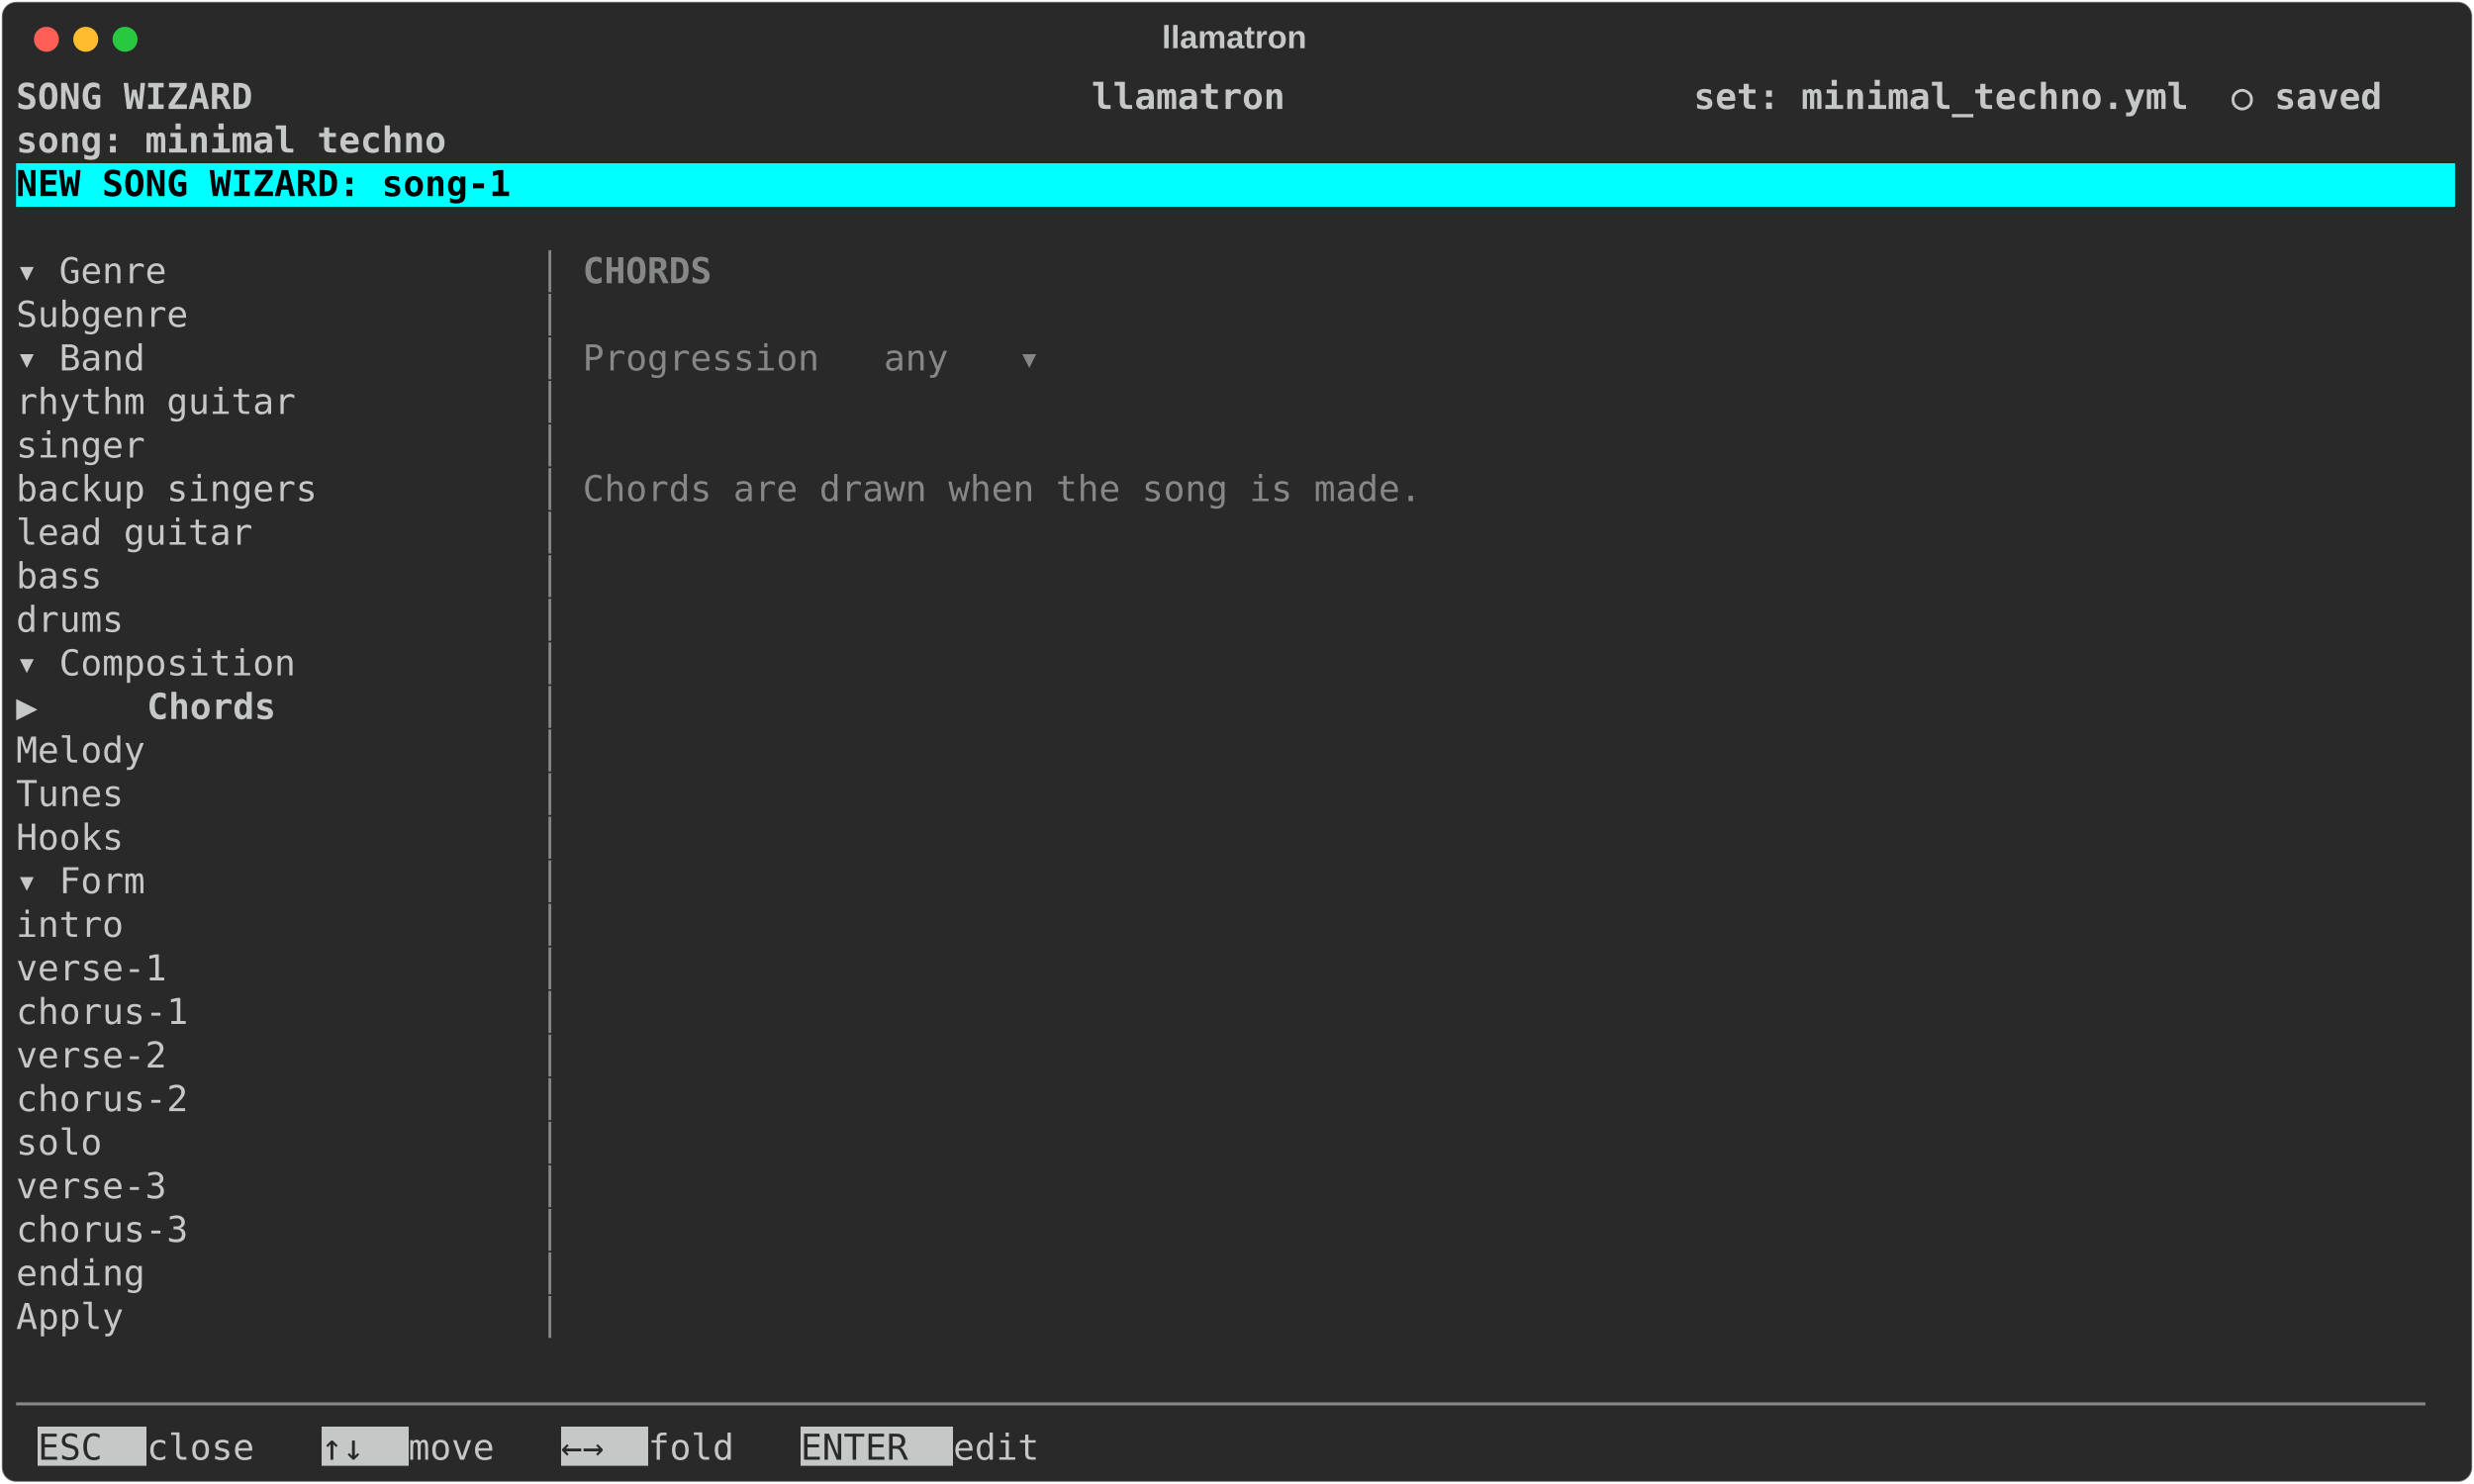
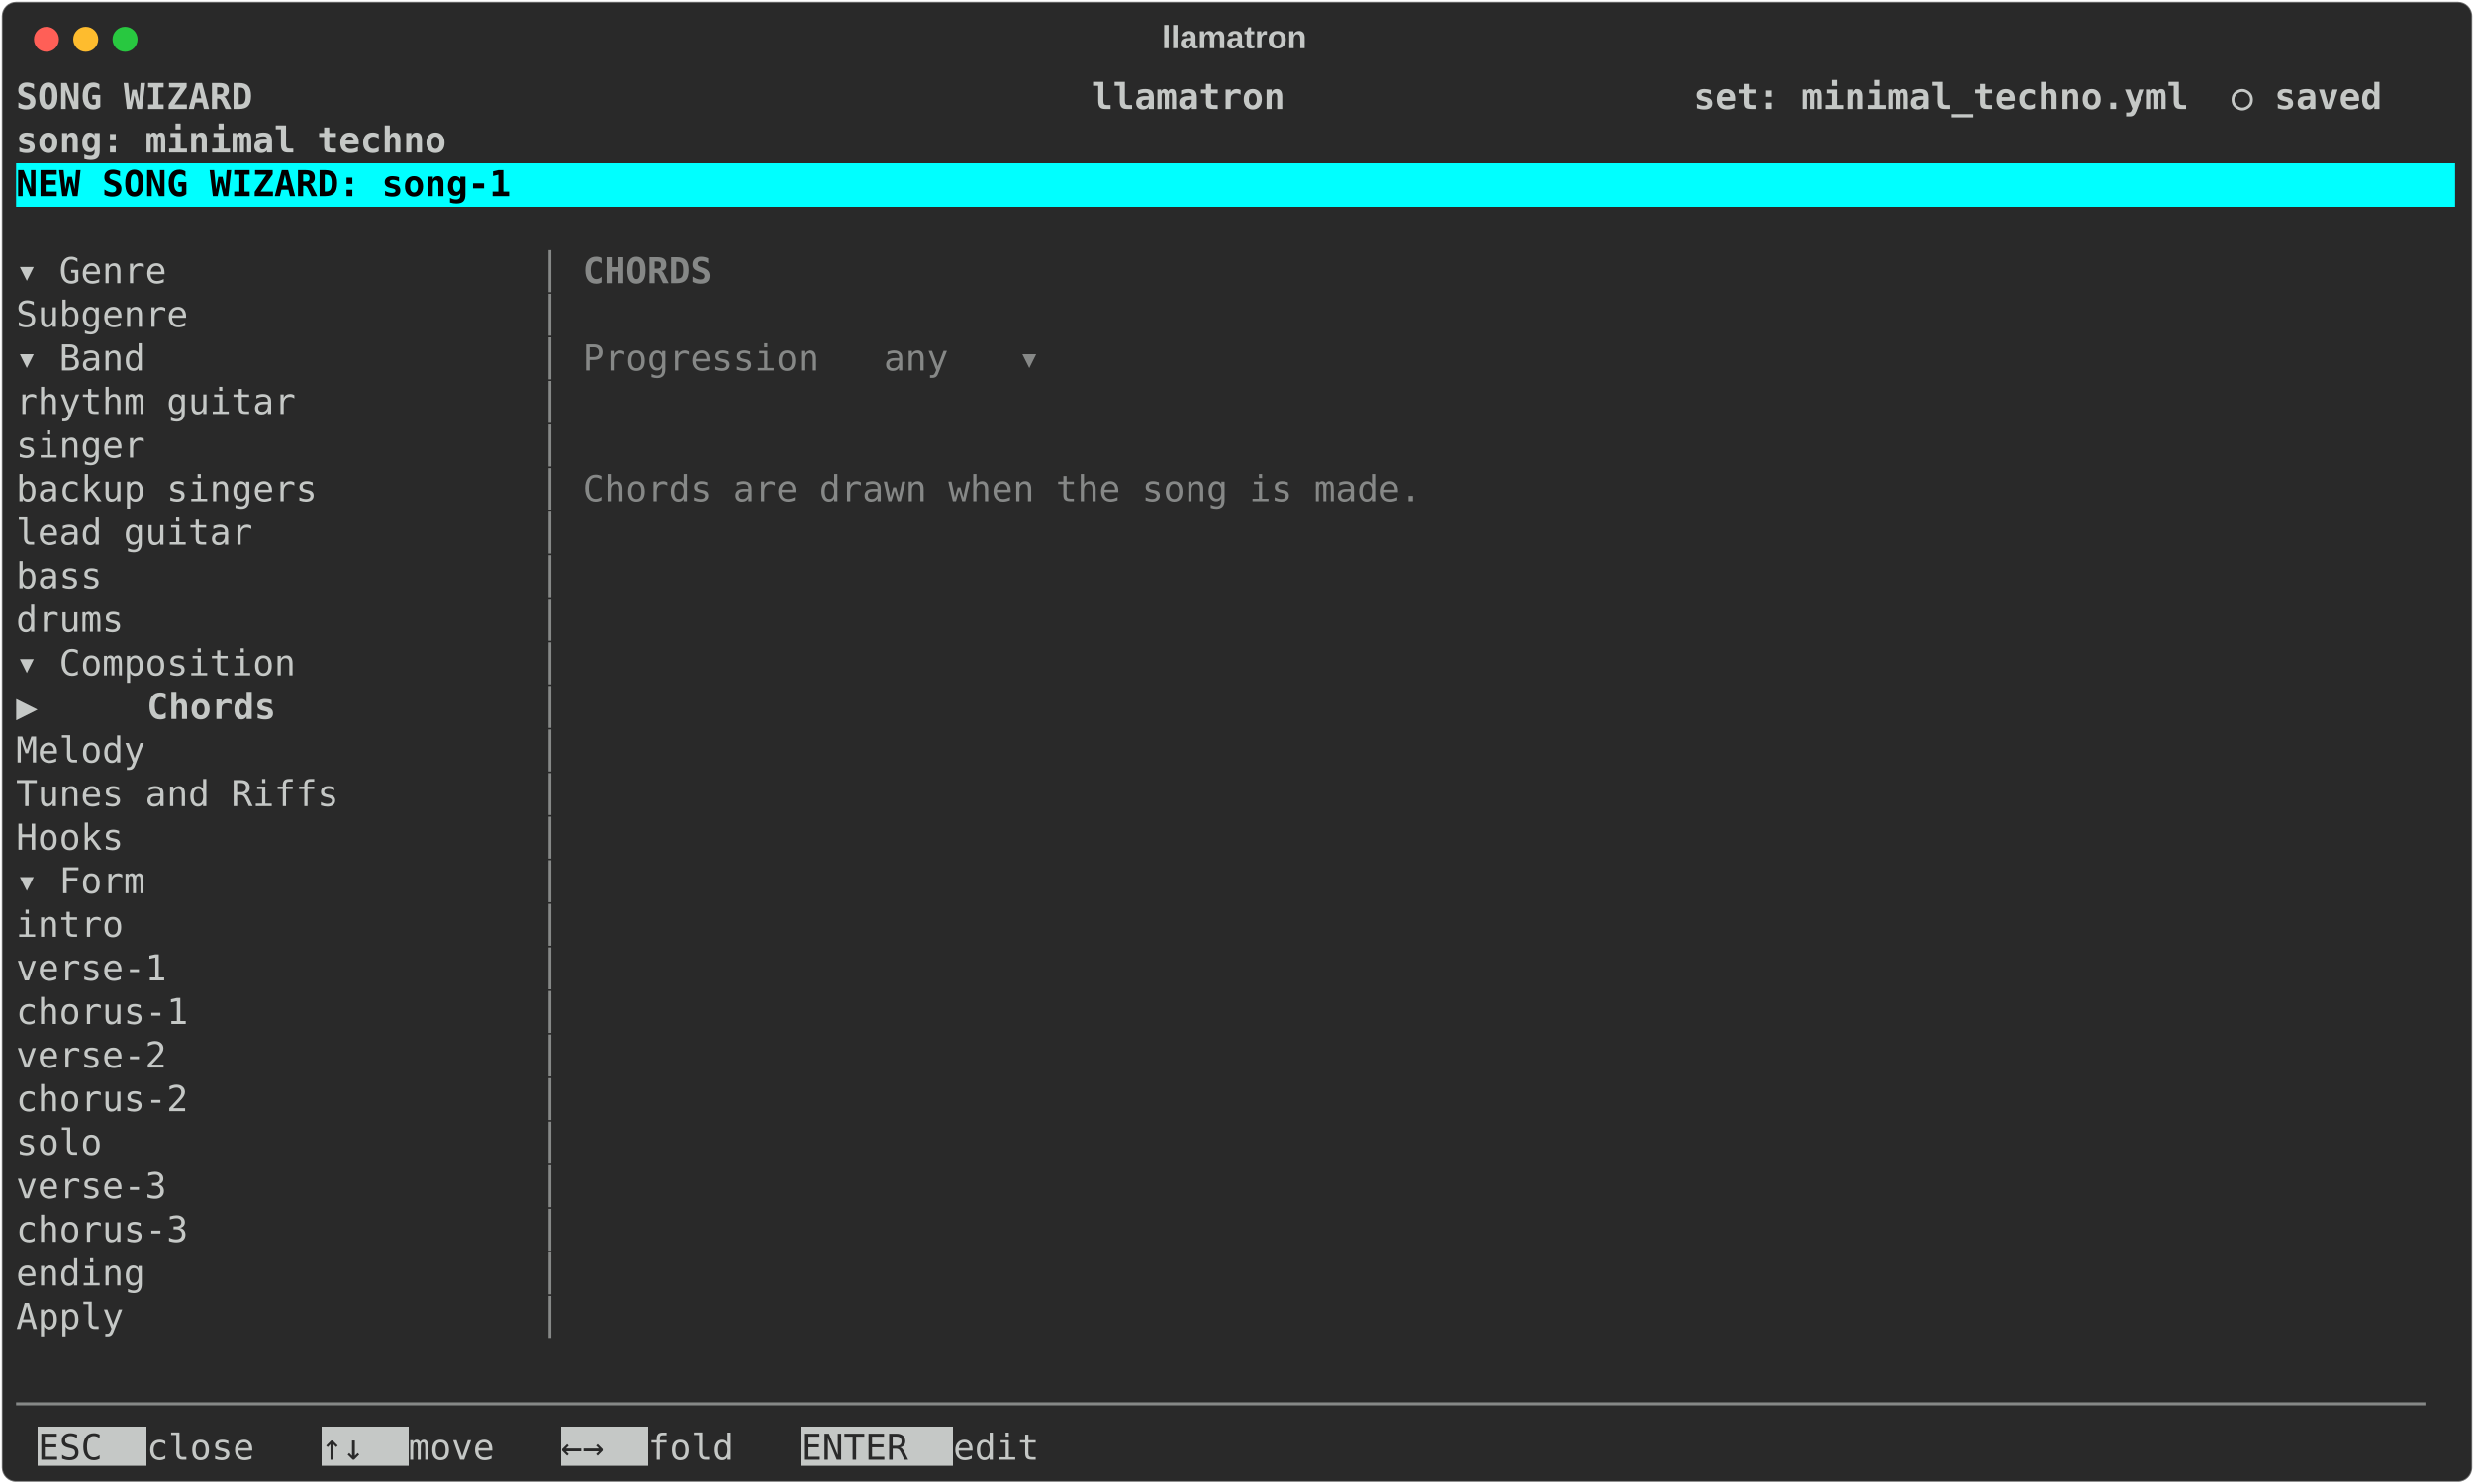
<svg xmlns="http://www.w3.org/2000/svg" class="rich-terminal" viewBox="0 0 1385 830.8">
  <style>

    @font-face {
        font-family: "Fira Code";
        src: local("FiraCode-Regular"),
                url("https://cdnjs.cloudflare.com/ajax/libs/firacode/6.2.0/woff2/FiraCode-Regular.woff2") format("woff2"),
                url("https://cdnjs.cloudflare.com/ajax/libs/firacode/6.2.0/woff/FiraCode-Regular.woff") format("woff");
        font-style: normal;
        font-weight: 400;
    }
    @font-face {
        font-family: "Fira Code";
        src: local("FiraCode-Bold"),
                url("https://cdnjs.cloudflare.com/ajax/libs/firacode/6.2.0/woff2/FiraCode-Bold.woff2") format("woff2"),
                url("https://cdnjs.cloudflare.com/ajax/libs/firacode/6.2.0/woff/FiraCode-Bold.woff") format("woff");
        font-style: bold;
        font-weight: 700;
    }

    .terminal-wizard_chords-matrix {
        font-family: Fira Code, monospace;
        font-size: 20px;
        line-height: 24.4px;
        font-variant-east-asian: full-width;
    }

    .terminal-wizard_chords-title {
        font-size: 18px;
        font-weight: bold;
        font-family: arial;
    }

    .terminal-wizard_chords-r1 { fill: #c5c8c6;font-weight: bold }
.terminal-wizard_chords-r2 { fill: #c5c8c6 }
.terminal-wizard_chords-r3 { fill: #000000;font-weight: bold }
.terminal-wizard_chords-r4 { fill: #868887 }
.terminal-wizard_chords-r5 { fill: #868887;font-weight: bold }
.terminal-wizard_chords-r6 { fill: #292929 }
    </style>
  <defs>
    <clipPath id="terminal-wizard_chords-clip-terminal">
      <rect x="0" y="0" width="1365.4" height="779.8" />
    </clipPath>
    <clipPath id="terminal-wizard_chords-line-0">
      <rect x="0" y="1.5" width="1366.4" height="24.65" />
    </clipPath>
    <clipPath id="terminal-wizard_chords-line-1">
      <rect x="0" y="25.9" width="1366.4" height="24.65" />
    </clipPath>
    <clipPath id="terminal-wizard_chords-line-2">
      <rect x="0" y="50.3" width="1366.4" height="24.65" />
    </clipPath>
    <clipPath id="terminal-wizard_chords-line-3">
      <rect x="0" y="74.7" width="1366.4" height="24.65" />
    </clipPath>
    <clipPath id="terminal-wizard_chords-line-4">
      <rect x="0" y="99.1" width="1366.4" height="24.65" />
    </clipPath>
    <clipPath id="terminal-wizard_chords-line-5">
      <rect x="0" y="123.5" width="1366.4" height="24.65" />
    </clipPath>
    <clipPath id="terminal-wizard_chords-line-6">
      <rect x="0" y="147.9" width="1366.4" height="24.65" />
    </clipPath>
    <clipPath id="terminal-wizard_chords-line-7">
      <rect x="0" y="172.3" width="1366.4" height="24.65" />
    </clipPath>
    <clipPath id="terminal-wizard_chords-line-8">
      <rect x="0" y="196.7" width="1366.4" height="24.65" />
    </clipPath>
    <clipPath id="terminal-wizard_chords-line-9">
      <rect x="0" y="221.1" width="1366.4" height="24.65" />
    </clipPath>
    <clipPath id="terminal-wizard_chords-line-10">
      <rect x="0" y="245.5" width="1366.4" height="24.65" />
    </clipPath>
    <clipPath id="terminal-wizard_chords-line-11">
      <rect x="0" y="269.9" width="1366.4" height="24.65" />
    </clipPath>
    <clipPath id="terminal-wizard_chords-line-12">
      <rect x="0" y="294.3" width="1366.4" height="24.65" />
    </clipPath>
    <clipPath id="terminal-wizard_chords-line-13">
      <rect x="0" y="318.7" width="1366.4" height="24.65" />
    </clipPath>
    <clipPath id="terminal-wizard_chords-line-14">
      <rect x="0" y="343.1" width="1366.4" height="24.65" />
    </clipPath>
    <clipPath id="terminal-wizard_chords-line-15">
      <rect x="0" y="367.5" width="1366.4" height="24.65" />
    </clipPath>
    <clipPath id="terminal-wizard_chords-line-16">
      <rect x="0" y="391.9" width="1366.4" height="24.65" />
    </clipPath>
    <clipPath id="terminal-wizard_chords-line-17">
      <rect x="0" y="416.3" width="1366.4" height="24.65" />
    </clipPath>
    <clipPath id="terminal-wizard_chords-line-18">
      <rect x="0" y="440.7" width="1366.4" height="24.65" />
    </clipPath>
    <clipPath id="terminal-wizard_chords-line-19">
      <rect x="0" y="465.1" width="1366.4" height="24.65" />
    </clipPath>
    <clipPath id="terminal-wizard_chords-line-20">
      <rect x="0" y="489.5" width="1366.4" height="24.65" />
    </clipPath>
    <clipPath id="terminal-wizard_chords-line-21">
      <rect x="0" y="513.9" width="1366.4" height="24.65" />
    </clipPath>
    <clipPath id="terminal-wizard_chords-line-22">
      <rect x="0" y="538.3" width="1366.4" height="24.65" />
    </clipPath>
    <clipPath id="terminal-wizard_chords-line-23">
      <rect x="0" y="562.7" width="1366.4" height="24.65" />
    </clipPath>
    <clipPath id="terminal-wizard_chords-line-24">
      <rect x="0" y="587.1" width="1366.4" height="24.65" />
    </clipPath>
    <clipPath id="terminal-wizard_chords-line-25">
      <rect x="0" y="611.5" width="1366.4" height="24.65" />
    </clipPath>
    <clipPath id="terminal-wizard_chords-line-26">
      <rect x="0" y="635.9" width="1366.4" height="24.65" />
    </clipPath>
    <clipPath id="terminal-wizard_chords-line-27">
      <rect x="0" y="660.3" width="1366.4" height="24.65" />
    </clipPath>
    <clipPath id="terminal-wizard_chords-line-28">
      <rect x="0" y="684.7" width="1366.4" height="24.65" />
    </clipPath>
    <clipPath id="terminal-wizard_chords-line-29">
      <rect x="0" y="709.1" width="1366.4" height="24.65" />
    </clipPath>
    <clipPath id="terminal-wizard_chords-line-30">
      <rect x="0" y="733.5" width="1366.4" height="24.65" />
    </clipPath>
  </defs>
  <rect fill="#292929" stroke="rgba(255,255,255,0.35)" stroke-width="1" x="1" y="1" width="1383" height="828.8" rx="8" />
  <text class="terminal-wizard_chords-title" fill="#c5c8c6" text-anchor="middle" x="691" y="27">llamatron</text>
  <g transform="translate(26,22)">
    <circle cx="0" cy="0" r="7" fill="#ff5f57" />
    <circle cx="22" cy="0" r="7" fill="#febc2e" />
    <circle cx="44" cy="0" r="7" fill="#28c840" />
  </g>
  <g transform="translate(9, 41)" clip-path="url(#terminal-wizard_chords-clip-terminal)">
    <rect fill="#00ffff" x="0" y="50.3" width="1366.4" height="24.65" shape-rendering="crispEdges" />
    <rect fill="#c5c8c6" x="12.2" y="757.9" width="61" height="24.65" shape-rendering="crispEdges" />
    <rect fill="#c5c8c6" x="170.8" y="757.9" width="48.8" height="24.65" shape-rendering="crispEdges" />
    <rect fill="#c5c8c6" x="305" y="757.9" width="48.8" height="24.65" shape-rendering="crispEdges" />
    <rect fill="#c5c8c6" x="439.2" y="757.9" width="85.4" height="24.65" shape-rendering="crispEdges" />
    <g class="terminal-wizard_chords-matrix">
      <text class="terminal-wizard_chords-r1" x="0" y="20" textLength="1366.4" clip-path="url(#terminal-wizard_chords-line-0)"> SONG WIZARD                                       llamatron                   set: minimal_techno.yml  ○ saved </text>
      <text class="terminal-wizard_chords-r2" x="1366.4" y="20" textLength="12.2" clip-path="url(#terminal-wizard_chords-line-0)">
</text>
      <text class="terminal-wizard_chords-r1" x="0" y="44.4" textLength="1366.4" clip-path="url(#terminal-wizard_chords-line-1)">                                                                               song: minimal techno             </text>
      <text class="terminal-wizard_chords-r2" x="1366.4" y="44.4" textLength="12.2" clip-path="url(#terminal-wizard_chords-line-1)">
</text>
      <text class="terminal-wizard_chords-r3" x="0" y="68.8" textLength="1366.4" clip-path="url(#terminal-wizard_chords-line-2)"> NEW SONG WIZARD: song-1                                                                                        </text>
      <text class="terminal-wizard_chords-r2" x="1366.4" y="68.8" textLength="12.2" clip-path="url(#terminal-wizard_chords-line-2)">
</text>
      <text class="terminal-wizard_chords-r2" x="1366.4" y="93.2" textLength="12.2" clip-path="url(#terminal-wizard_chords-line-3)">
</text>
      <text class="terminal-wizard_chords-r2" x="0" y="117.6" textLength="292.8" clip-path="url(#terminal-wizard_chords-line-4)">  ▾ Genre               </text>
      <text class="terminal-wizard_chords-r4" x="292.8" y="117.6" textLength="24.4" clip-path="url(#terminal-wizard_chords-line-4)">│ </text>
      <text class="terminal-wizard_chords-r5" x="317.2" y="117.6" textLength="85.4" clip-path="url(#terminal-wizard_chords-line-4)"> CHORDS</text>
      <text class="terminal-wizard_chords-r2" x="1366.4" y="117.6" textLength="12.2" clip-path="url(#terminal-wizard_chords-line-4)">
</text>
      <text class="terminal-wizard_chords-r2" x="0" y="142" textLength="292.8" clip-path="url(#terminal-wizard_chords-line-5)">      Subgenre          </text>
      <text class="terminal-wizard_chords-r4" x="292.8" y="142" textLength="24.4" clip-path="url(#terminal-wizard_chords-line-5)">│ </text>
      <text class="terminal-wizard_chords-r2" x="1366.4" y="142" textLength="12.2" clip-path="url(#terminal-wizard_chords-line-5)">
</text>
      <text class="terminal-wizard_chords-r2" x="0" y="166.4" textLength="292.8" clip-path="url(#terminal-wizard_chords-line-6)">  ▾ Band                </text>
      <text class="terminal-wizard_chords-r4" x="292.8" y="166.4" textLength="24.4" clip-path="url(#terminal-wizard_chords-line-6)">│ </text>
      <text class="terminal-wizard_chords-r4" x="317.2" y="166.4" textLength="244" clip-path="url(#terminal-wizard_chords-line-6)">  Progression   any </text>
      <text class="terminal-wizard_chords-r4" x="561.2" y="166.4" textLength="12.2" clip-path="url(#terminal-wizard_chords-line-6)">▾</text>
      <text class="terminal-wizard_chords-r2" x="1366.4" y="166.4" textLength="12.2" clip-path="url(#terminal-wizard_chords-line-6)">
</text>
      <text class="terminal-wizard_chords-r2" x="0" y="190.8" textLength="292.8" clip-path="url(#terminal-wizard_chords-line-7)">      rhythm guitar     </text>
      <text class="terminal-wizard_chords-r4" x="292.8" y="190.8" textLength="24.4" clip-path="url(#terminal-wizard_chords-line-7)">│ </text>
      <text class="terminal-wizard_chords-r2" x="1366.4" y="190.8" textLength="12.2" clip-path="url(#terminal-wizard_chords-line-7)">
</text>
      <text class="terminal-wizard_chords-r2" x="0" y="215.2" textLength="292.8" clip-path="url(#terminal-wizard_chords-line-8)">      singer            </text>
      <text class="terminal-wizard_chords-r4" x="292.8" y="215.2" textLength="24.4" clip-path="url(#terminal-wizard_chords-line-8)">│ </text>
      <text class="terminal-wizard_chords-r2" x="1366.4" y="215.2" textLength="12.2" clip-path="url(#terminal-wizard_chords-line-8)">
</text>
      <text class="terminal-wizard_chords-r2" x="0" y="239.6" textLength="292.8" clip-path="url(#terminal-wizard_chords-line-9)">      backup singers    </text>
      <text class="terminal-wizard_chords-r4" x="292.8" y="239.6" textLength="24.4" clip-path="url(#terminal-wizard_chords-line-9)">│ </text>
      <text class="terminal-wizard_chords-r4" x="317.2" y="239.6" textLength="500.2" clip-path="url(#terminal-wizard_chords-line-9)">  Chords are drawn when the song is made.</text>
      <text class="terminal-wizard_chords-r2" x="1366.4" y="239.6" textLength="12.2" clip-path="url(#terminal-wizard_chords-line-9)">
</text>
      <text class="terminal-wizard_chords-r2" x="0" y="264" textLength="292.8" clip-path="url(#terminal-wizard_chords-line-10)">      lead guitar       </text>
      <text class="terminal-wizard_chords-r4" x="292.8" y="264" textLength="24.4" clip-path="url(#terminal-wizard_chords-line-10)">│ </text>
      <text class="terminal-wizard_chords-r2" x="1366.4" y="264" textLength="12.2" clip-path="url(#terminal-wizard_chords-line-10)">
</text>
      <text class="terminal-wizard_chords-r2" x="0" y="288.4" textLength="292.8" clip-path="url(#terminal-wizard_chords-line-11)">      bass              </text>
      <text class="terminal-wizard_chords-r4" x="292.8" y="288.4" textLength="24.4" clip-path="url(#terminal-wizard_chords-line-11)">│ </text>
      <text class="terminal-wizard_chords-r2" x="1366.4" y="288.4" textLength="12.2" clip-path="url(#terminal-wizard_chords-line-11)">
</text>
      <text class="terminal-wizard_chords-r2" x="0" y="312.8" textLength="292.8" clip-path="url(#terminal-wizard_chords-line-12)">      drums             </text>
      <text class="terminal-wizard_chords-r4" x="292.8" y="312.8" textLength="24.4" clip-path="url(#terminal-wizard_chords-line-12)">│ </text>
      <text class="terminal-wizard_chords-r2" x="1366.4" y="312.8" textLength="12.2" clip-path="url(#terminal-wizard_chords-line-12)">
</text>
      <text class="terminal-wizard_chords-r2" x="0" y="337.2" textLength="292.8" clip-path="url(#terminal-wizard_chords-line-13)">  ▾ Composition         </text>
      <text class="terminal-wizard_chords-r4" x="292.8" y="337.2" textLength="24.4" clip-path="url(#terminal-wizard_chords-line-13)">│ </text>
      <text class="terminal-wizard_chords-r2" x="1366.4" y="337.2" textLength="12.2" clip-path="url(#terminal-wizard_chords-line-13)">
</text>
      <text class="terminal-wizard_chords-r2" x="0" y="361.6" textLength="73.2" clip-path="url(#terminal-wizard_chords-line-14)">▶     </text>
      <text class="terminal-wizard_chords-r1" x="73.2" y="361.6" textLength="73.2" clip-path="url(#terminal-wizard_chords-line-14)">Chords</text>
      <text class="terminal-wizard_chords-r4" x="292.8" y="361.6" textLength="24.4" clip-path="url(#terminal-wizard_chords-line-14)">│ </text>
      <text class="terminal-wizard_chords-r2" x="1366.4" y="361.6" textLength="12.2" clip-path="url(#terminal-wizard_chords-line-14)">
</text>
      <text class="terminal-wizard_chords-r2" x="0" y="386" textLength="292.8" clip-path="url(#terminal-wizard_chords-line-15)">      Melody            </text>
      <text class="terminal-wizard_chords-r4" x="292.8" y="386" textLength="24.4" clip-path="url(#terminal-wizard_chords-line-15)">│ </text>
      <text class="terminal-wizard_chords-r2" x="1366.4" y="386" textLength="12.2" clip-path="url(#terminal-wizard_chords-line-15)">
</text>
-       <text class="terminal-wizard_chords-r2" x="0" y="410.4" textLength="292.8" clip-path="url(#terminal-wizard_chords-line-16)">      Tunes             </text>
+       <text class="terminal-wizard_chords-r2" x="0" y="410.4" textLength="292.8" clip-path="url(#terminal-wizard_chords-line-16)">      Tunes and Riffs   </text>
      <text class="terminal-wizard_chords-r4" x="292.8" y="410.4" textLength="24.4" clip-path="url(#terminal-wizard_chords-line-16)">│ </text>
      <text class="terminal-wizard_chords-r2" x="1366.4" y="410.4" textLength="12.2" clip-path="url(#terminal-wizard_chords-line-16)">
</text>
      <text class="terminal-wizard_chords-r2" x="0" y="434.8" textLength="292.8" clip-path="url(#terminal-wizard_chords-line-17)">      Hooks             </text>
      <text class="terminal-wizard_chords-r4" x="292.8" y="434.8" textLength="24.4" clip-path="url(#terminal-wizard_chords-line-17)">│ </text>
      <text class="terminal-wizard_chords-r2" x="1366.4" y="434.8" textLength="12.2" clip-path="url(#terminal-wizard_chords-line-17)">
</text>
      <text class="terminal-wizard_chords-r2" x="0" y="459.2" textLength="292.8" clip-path="url(#terminal-wizard_chords-line-18)">  ▾ Form                </text>
      <text class="terminal-wizard_chords-r4" x="292.8" y="459.2" textLength="24.4" clip-path="url(#terminal-wizard_chords-line-18)">│ </text>
      <text class="terminal-wizard_chords-r2" x="1366.4" y="459.2" textLength="12.2" clip-path="url(#terminal-wizard_chords-line-18)">
</text>
      <text class="terminal-wizard_chords-r2" x="0" y="483.6" textLength="292.8" clip-path="url(#terminal-wizard_chords-line-19)">      intro             </text>
      <text class="terminal-wizard_chords-r4" x="292.8" y="483.6" textLength="24.4" clip-path="url(#terminal-wizard_chords-line-19)">│ </text>
      <text class="terminal-wizard_chords-r2" x="1366.4" y="483.6" textLength="12.2" clip-path="url(#terminal-wizard_chords-line-19)">
</text>
      <text class="terminal-wizard_chords-r2" x="0" y="508" textLength="292.8" clip-path="url(#terminal-wizard_chords-line-20)">      verse-1           </text>
      <text class="terminal-wizard_chords-r4" x="292.8" y="508" textLength="24.4" clip-path="url(#terminal-wizard_chords-line-20)">│ </text>
      <text class="terminal-wizard_chords-r2" x="1366.4" y="508" textLength="12.2" clip-path="url(#terminal-wizard_chords-line-20)">
</text>
      <text class="terminal-wizard_chords-r2" x="0" y="532.4" textLength="292.8" clip-path="url(#terminal-wizard_chords-line-21)">      chorus-1          </text>
      <text class="terminal-wizard_chords-r4" x="292.8" y="532.4" textLength="24.4" clip-path="url(#terminal-wizard_chords-line-21)">│ </text>
      <text class="terminal-wizard_chords-r2" x="1366.4" y="532.4" textLength="12.2" clip-path="url(#terminal-wizard_chords-line-21)">
</text>
      <text class="terminal-wizard_chords-r2" x="0" y="556.8" textLength="292.8" clip-path="url(#terminal-wizard_chords-line-22)">      verse-2           </text>
      <text class="terminal-wizard_chords-r4" x="292.8" y="556.8" textLength="24.4" clip-path="url(#terminal-wizard_chords-line-22)">│ </text>
      <text class="terminal-wizard_chords-r2" x="1366.4" y="556.8" textLength="12.2" clip-path="url(#terminal-wizard_chords-line-22)">
</text>
      <text class="terminal-wizard_chords-r2" x="0" y="581.2" textLength="292.8" clip-path="url(#terminal-wizard_chords-line-23)">      chorus-2          </text>
      <text class="terminal-wizard_chords-r4" x="292.8" y="581.2" textLength="24.4" clip-path="url(#terminal-wizard_chords-line-23)">│ </text>
      <text class="terminal-wizard_chords-r2" x="1366.4" y="581.2" textLength="12.2" clip-path="url(#terminal-wizard_chords-line-23)">
</text>
      <text class="terminal-wizard_chords-r2" x="0" y="605.6" textLength="292.8" clip-path="url(#terminal-wizard_chords-line-24)">      solo              </text>
      <text class="terminal-wizard_chords-r4" x="292.8" y="605.6" textLength="24.4" clip-path="url(#terminal-wizard_chords-line-24)">│ </text>
      <text class="terminal-wizard_chords-r2" x="1366.4" y="605.6" textLength="12.2" clip-path="url(#terminal-wizard_chords-line-24)">
</text>
      <text class="terminal-wizard_chords-r2" x="0" y="630" textLength="292.8" clip-path="url(#terminal-wizard_chords-line-25)">      verse-3           </text>
      <text class="terminal-wizard_chords-r4" x="292.8" y="630" textLength="24.4" clip-path="url(#terminal-wizard_chords-line-25)">│ </text>
      <text class="terminal-wizard_chords-r2" x="1366.4" y="630" textLength="12.2" clip-path="url(#terminal-wizard_chords-line-25)">
</text>
      <text class="terminal-wizard_chords-r2" x="0" y="654.4" textLength="292.8" clip-path="url(#terminal-wizard_chords-line-26)">      chorus-3          </text>
      <text class="terminal-wizard_chords-r4" x="292.8" y="654.4" textLength="24.4" clip-path="url(#terminal-wizard_chords-line-26)">│ </text>
      <text class="terminal-wizard_chords-r2" x="1366.4" y="654.4" textLength="12.2" clip-path="url(#terminal-wizard_chords-line-26)">
</text>
      <text class="terminal-wizard_chords-r2" x="0" y="678.8" textLength="292.8" clip-path="url(#terminal-wizard_chords-line-27)">      ending            </text>
      <text class="terminal-wizard_chords-r4" x="292.8" y="678.8" textLength="24.4" clip-path="url(#terminal-wizard_chords-line-27)">│ </text>
      <text class="terminal-wizard_chords-r2" x="1366.4" y="678.8" textLength="12.2" clip-path="url(#terminal-wizard_chords-line-27)">
</text>
      <text class="terminal-wizard_chords-r2" x="0" y="703.2" textLength="292.8" clip-path="url(#terminal-wizard_chords-line-28)">    Apply               </text>
      <text class="terminal-wizard_chords-r4" x="292.8" y="703.2" textLength="24.4" clip-path="url(#terminal-wizard_chords-line-28)">│ </text>
      <text class="terminal-wizard_chords-r2" x="1366.4" y="703.2" textLength="12.2" clip-path="url(#terminal-wizard_chords-line-28)">
</text>
      <text class="terminal-wizard_chords-r2" x="1366.4" y="727.6" textLength="12.2" clip-path="url(#terminal-wizard_chords-line-29)">
</text>
      <text class="terminal-wizard_chords-r4" x="0" y="752" textLength="1366.4" clip-path="url(#terminal-wizard_chords-line-30)">────────────────────────────────────────────────────────────────────────────────────────────────────────────────</text>
      <text class="terminal-wizard_chords-r2" x="1366.4" y="752" textLength="12.2" clip-path="url(#terminal-wizard_chords-line-30)">
</text>
      <text class="terminal-wizard_chords-r6" x="12.2" y="776.4" textLength="61" clip-path="url(#terminal-wizard_chords-line-31)"> ESC </text>
      <text class="terminal-wizard_chords-r2" x="73.2" y="776.4" textLength="97.6" clip-path="url(#terminal-wizard_chords-line-31)"> close  </text>
      <text class="terminal-wizard_chords-r6" x="170.8" y="776.4" textLength="48.8" clip-path="url(#terminal-wizard_chords-line-31)"> ↑↓ </text>
      <text class="terminal-wizard_chords-r2" x="219.6" y="776.4" textLength="85.4" clip-path="url(#terminal-wizard_chords-line-31)"> move  </text>
      <text class="terminal-wizard_chords-r6" x="305" y="776.4" textLength="48.8" clip-path="url(#terminal-wizard_chords-line-31)"> ←→ </text>
      <text class="terminal-wizard_chords-r2" x="353.8" y="776.4" textLength="85.4" clip-path="url(#terminal-wizard_chords-line-31)"> fold  </text>
      <text class="terminal-wizard_chords-r6" x="439.2" y="776.4" textLength="85.4" clip-path="url(#terminal-wizard_chords-line-31)"> ENTER </text>
      <text class="terminal-wizard_chords-r2" x="524.6" y="776.4" textLength="85.4" clip-path="url(#terminal-wizard_chords-line-31)"> edit  </text>
    </g>
  </g>
</svg>
